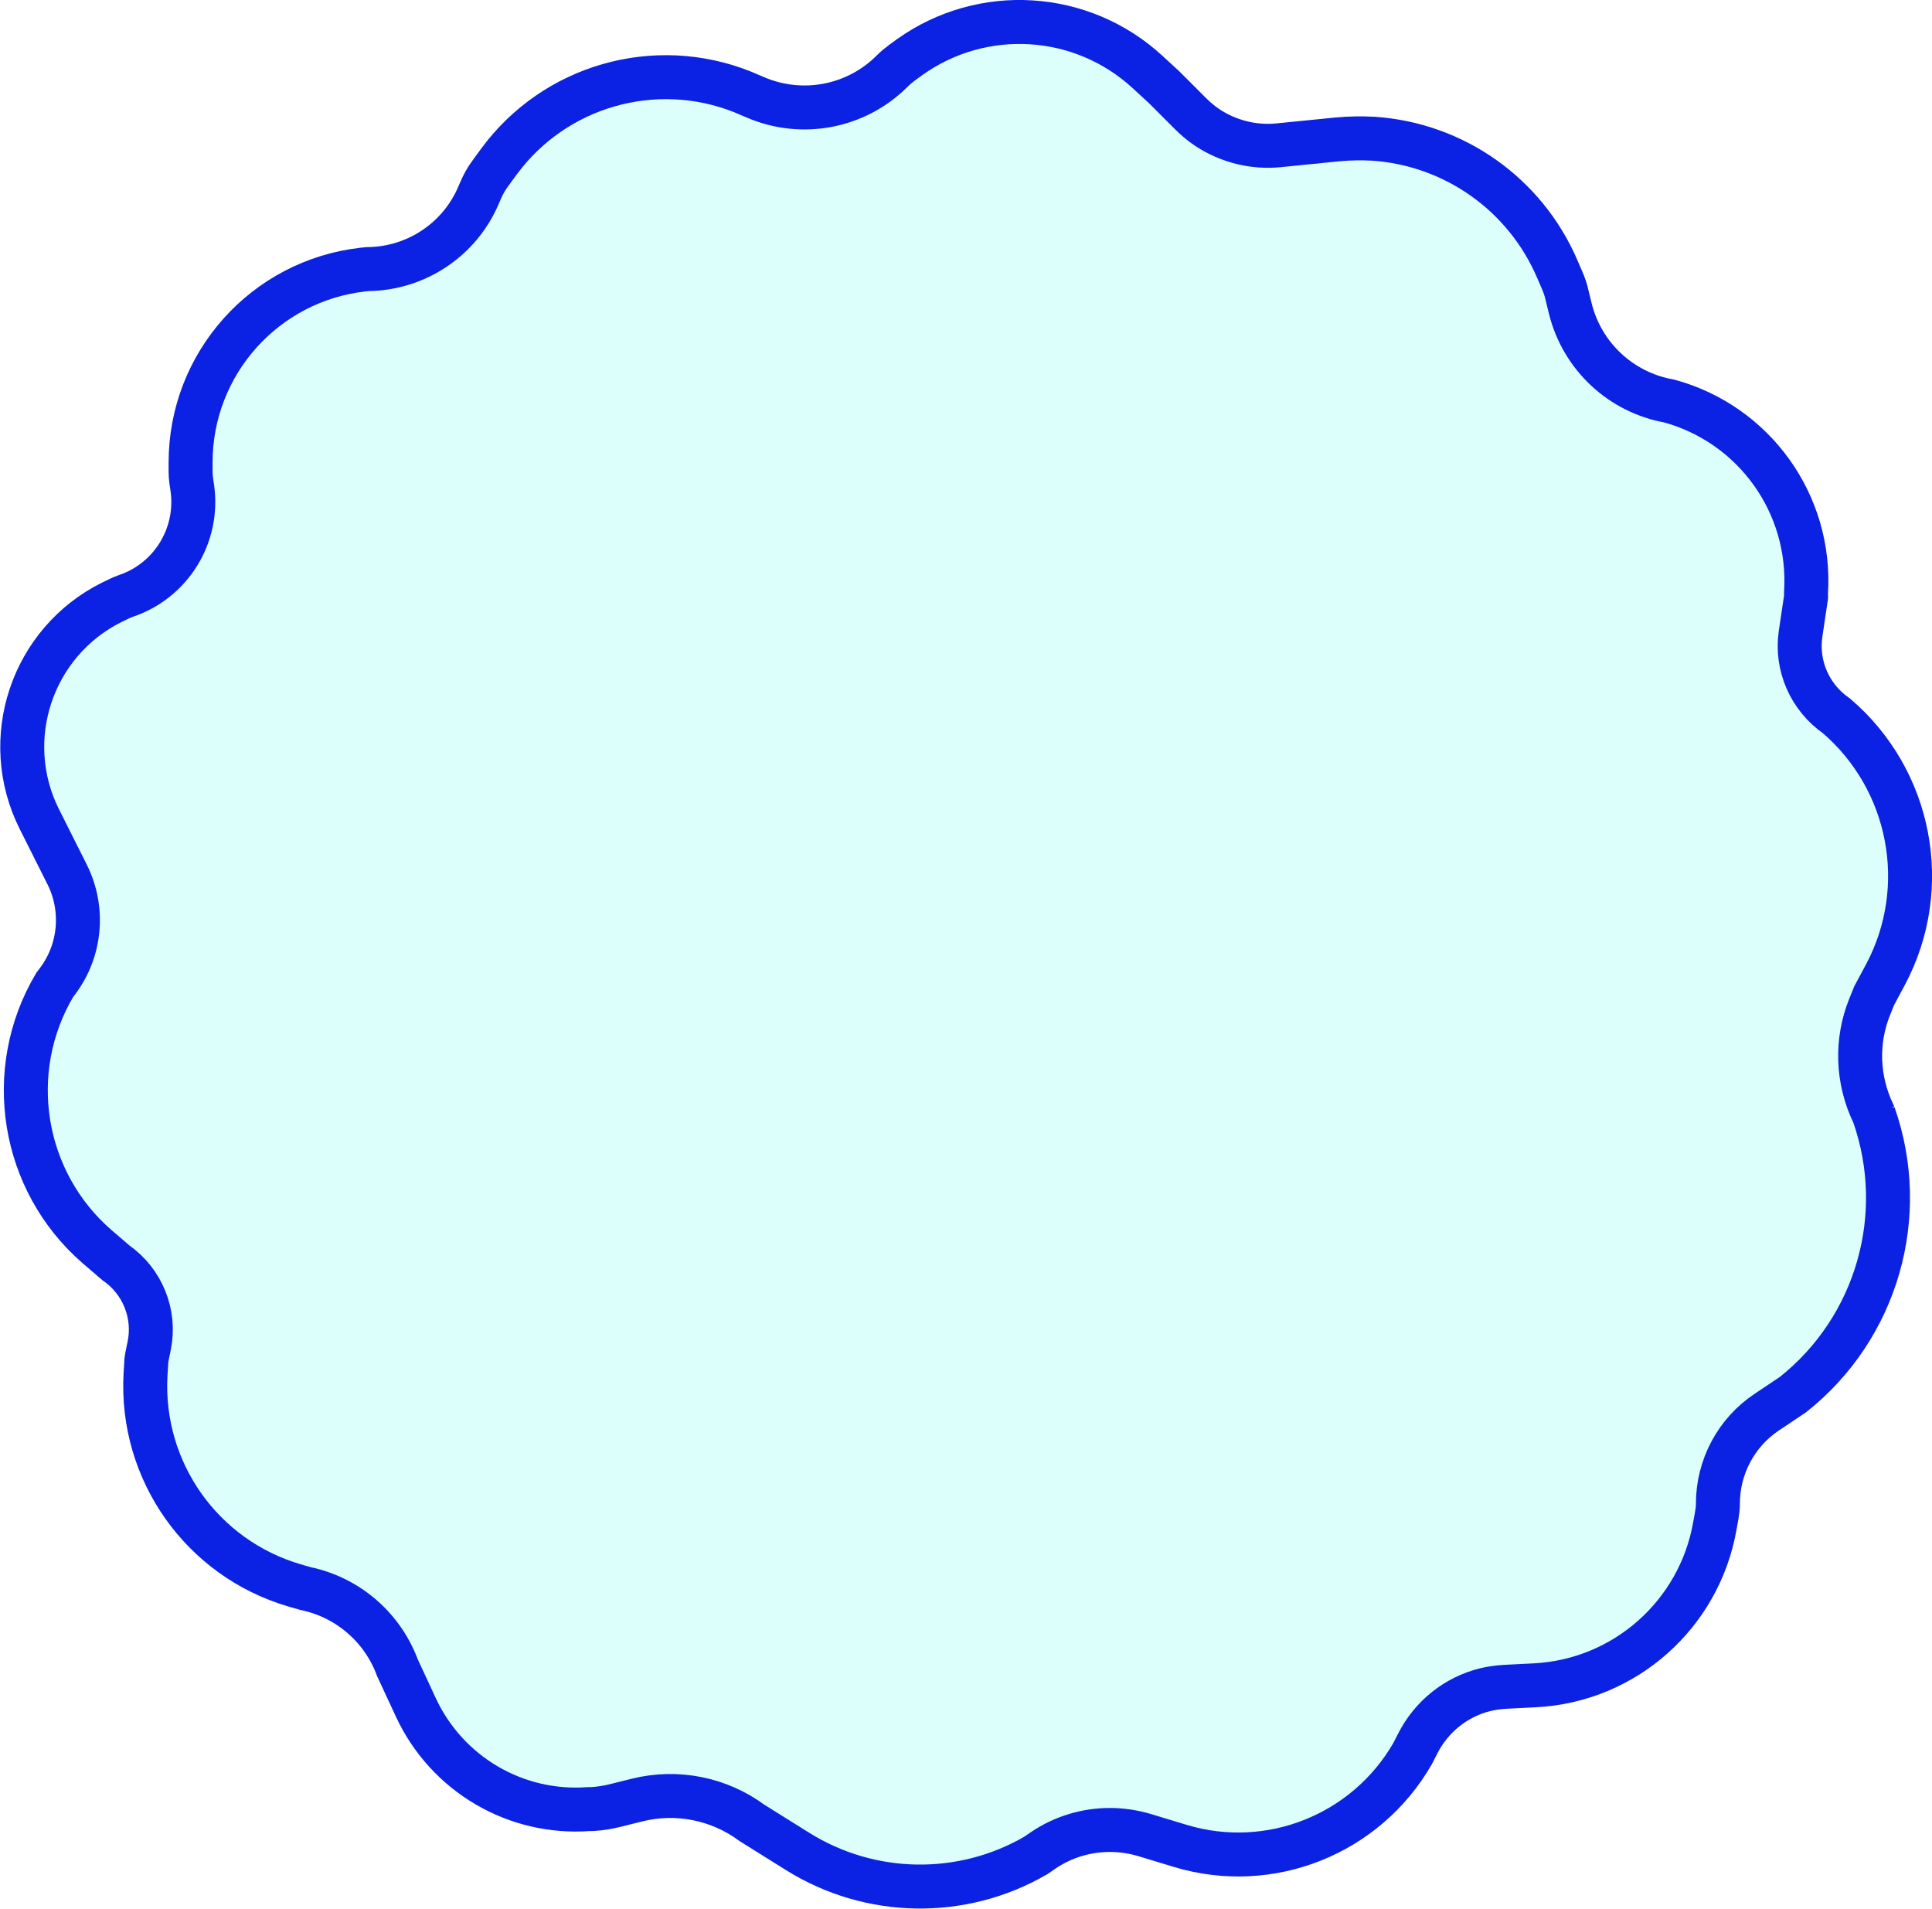
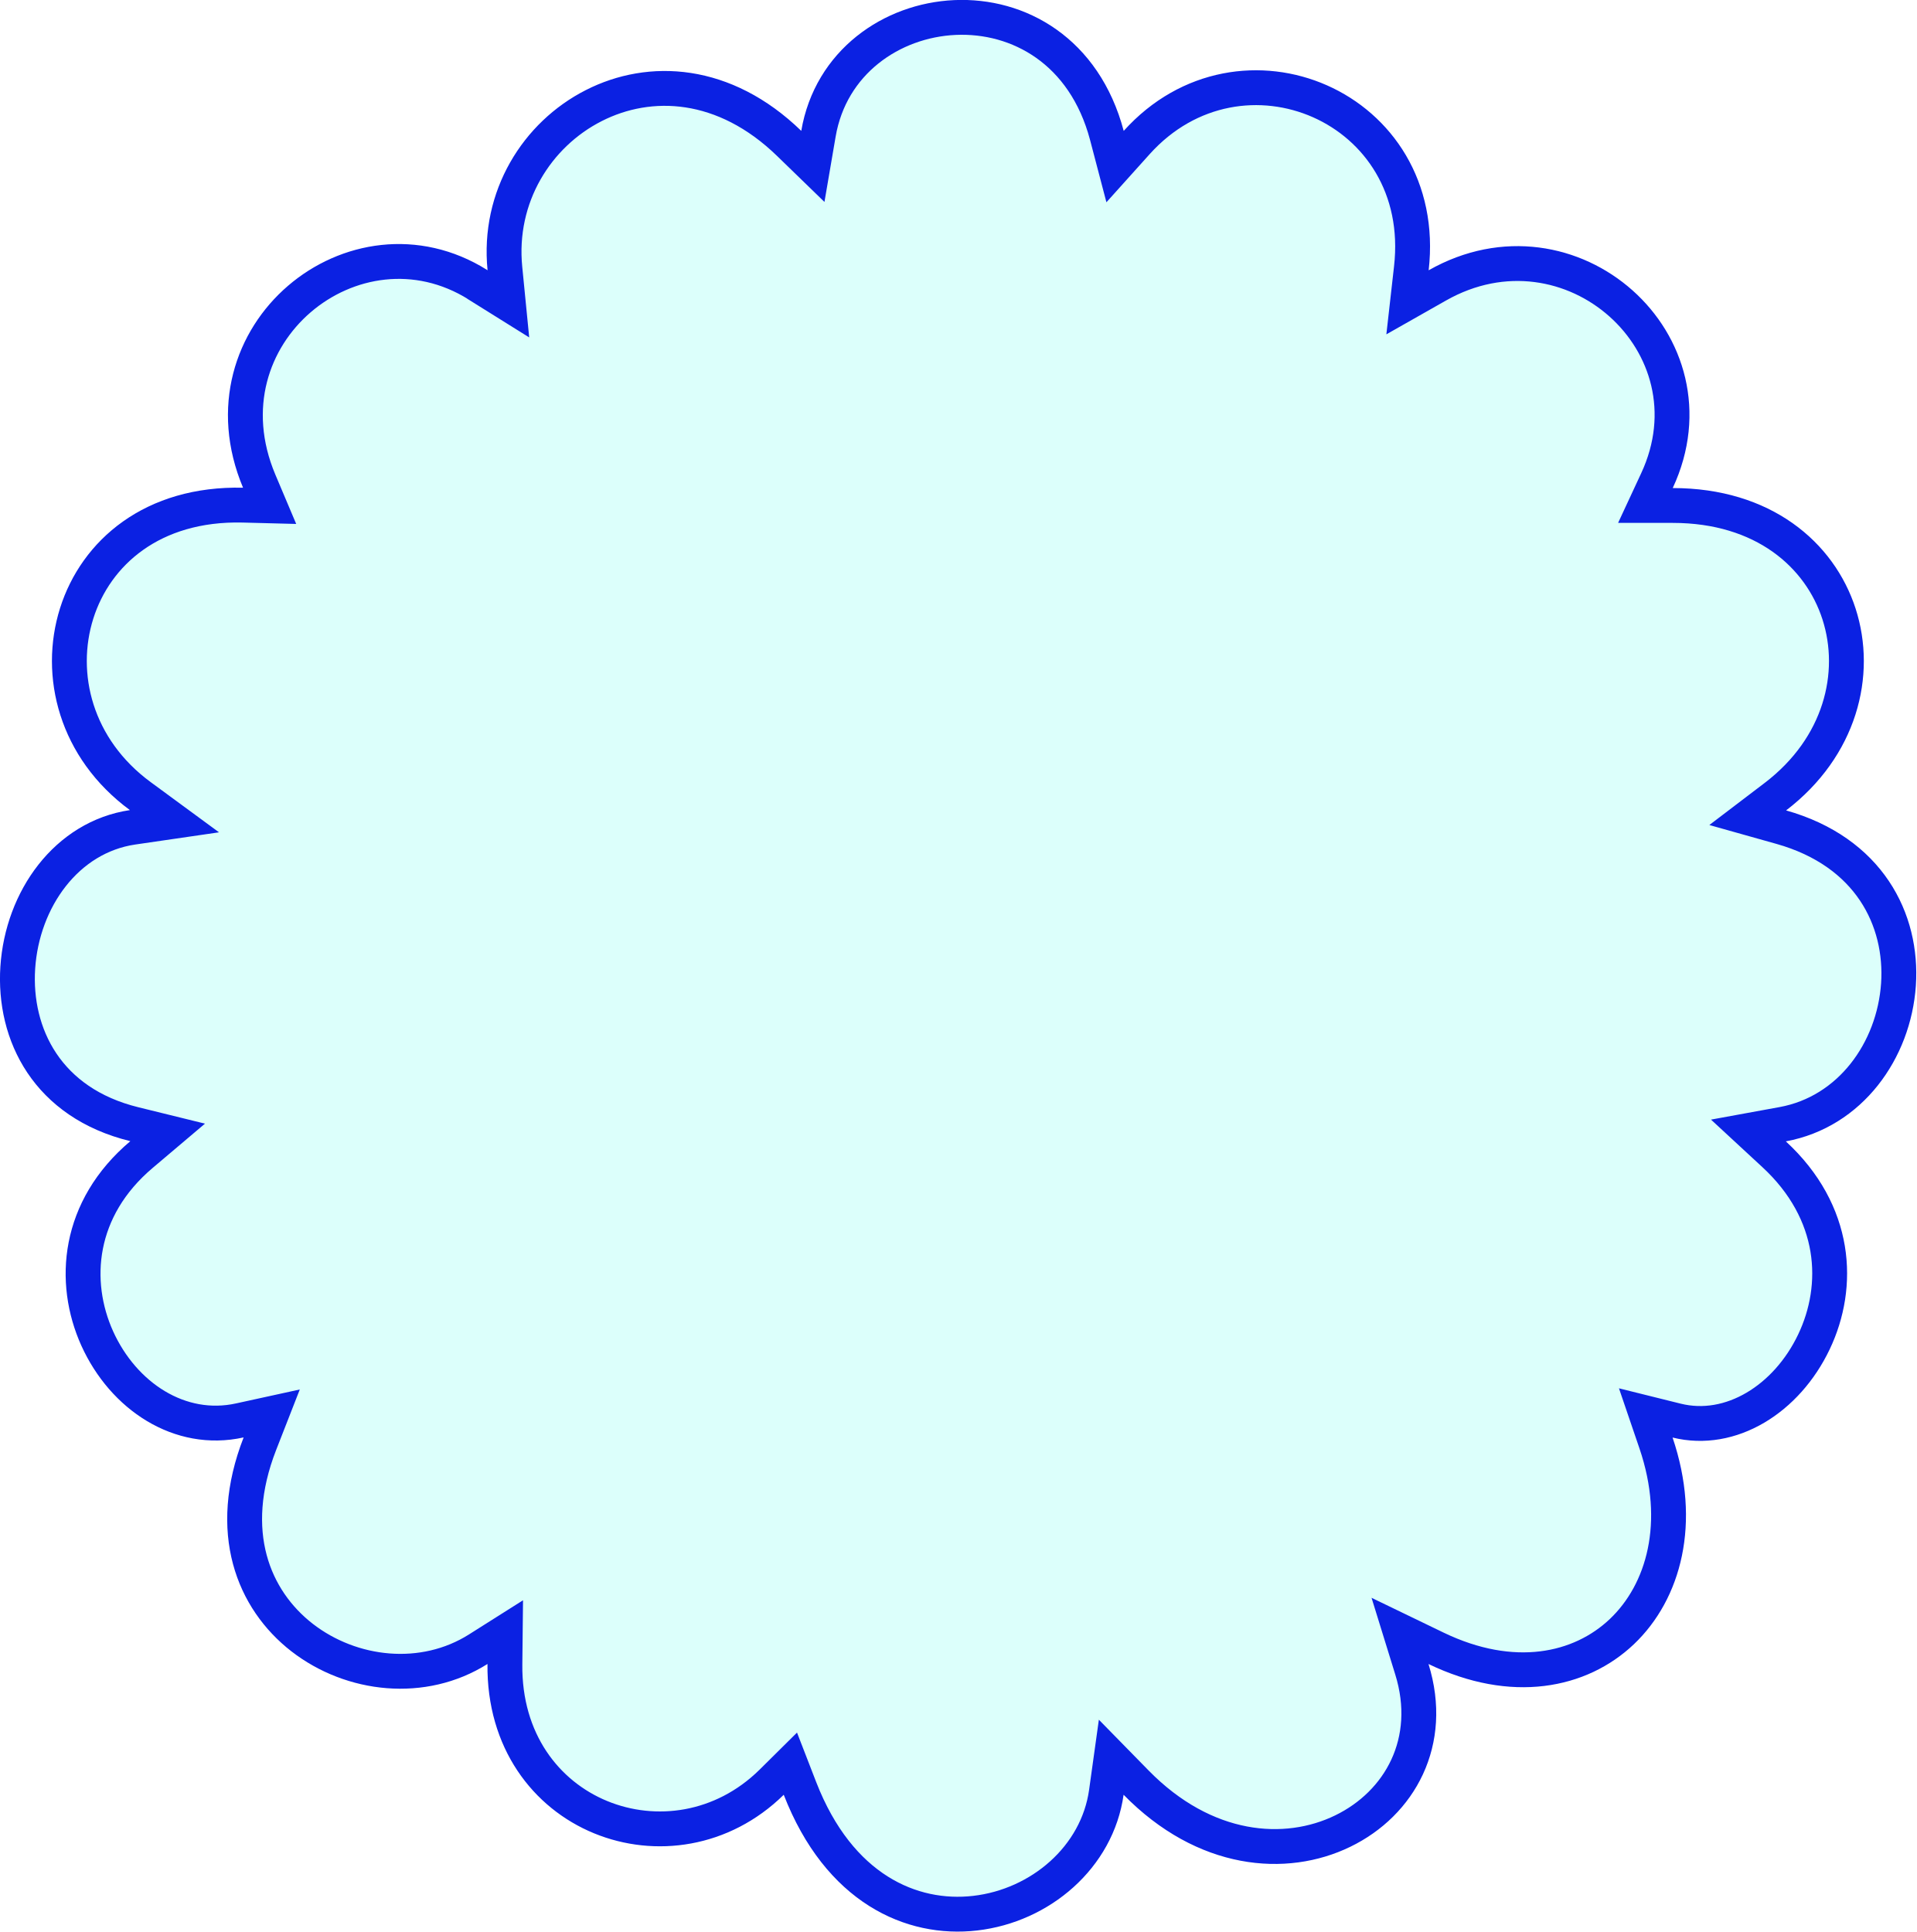
- <svg xmlns="http://www.w3.org/2000/svg" id="Layer_1" data-name="Layer 1" viewBox="0 0 87.89 86.82">
+ <svg xmlns="http://www.w3.org/2000/svg" id="Layer_1" data-name="Layer 1" viewBox="0 0 109.95 110.88">
  <defs>
    <style>
      .cls-1 {
        fill: #dcfffb;
        stroke: #0b21e3;
        stroke-width: 2px;
      }
    </style>
  </defs>
-   <path class="cls-1" d="M85.24,50.69c1.62,4.6.14,9.73-3.68,12.75l-1.18.79c-1.4.93-2.23,2.5-2.23,4.17,0,.18-.02.35-.05.52l-.09.5c-.71,4.02-4.1,7.03-8.18,7.24l-1.38.07c-.3.02-.6.06-.89.13-1.33.33-2.45,1.23-3.07,2.46l-.23.45c-2.12,3.68-6.49,5.42-10.55,4.2l-1.65-.5c-.51-.15-1.04-.23-1.57-.23-1.08,0-2.13.32-3.02.92l-.35.24c-3.36,1.95-7.53,1.88-10.83-.18l-2.08-1.3c-1.5-1.11-3.42-1.49-5.23-1.04l-.96.24c-.36.09-.72.15-1.08.17h-.15c-3.33.25-6.46-1.59-7.87-4.62l-.85-1.83-.04-.11c-.71-1.78-2.26-3.08-4.13-3.47l-.52-.15c-4.2-1.24-7-5.2-6.76-9.58l.03-.5c0-.12.02-.23.04-.34l.1-.49c.29-1.44-.31-2.92-1.52-3.76l-.85-.73c-3.44-2.98-4.25-8-1.93-11.91l.13-.17c1.05-1.4,1.22-3.27.44-4.84l-1.27-2.53c-1.82-3.63-.34-8.05,3.29-9.86l.31-.15c.11-.05.21-.1.33-.14,2.06-.69,3.33-2.75,3.03-4.9l-.05-.34c-.02-.14-.03-.27-.03-.41v-.42c0-4.5,3.38-8.28,7.86-8.78l.2-.02c2.2-.02,4.18-1.34,5.04-3.36l.09-.21c.12-.28.27-.55.45-.79l.38-.52c2.54-3.46,7.1-4.77,11.09-3.18l.59.25c2.12.91,4.59.44,6.22-1.2.14-.14.3-.27.46-.39l.33-.24c3.32-2.37,7.84-2.08,10.83.68l.75.69,1.21,1.21c.23.23.48.44.75.62.95.63,2.1.92,3.23.81l2.7-.27c.54-.05,1.08-.06,1.63-.03,3.68.25,6.9,2.53,8.36,5.92l.22.51c.1.23.18.46.23.7l.15.61c.54,2.16,2.3,3.8,4.49,4.19,3.88,1.06,6.48,4.69,6.23,8.71v.21s-.25,1.68-.25,1.68c-.21,1.45.43,2.89,1.63,3.72,3.4,2.91,4.34,7.8,2.24,11.76l-.52.97-.02.05-.02.05-.17.42c-.63,1.57-.56,3.32.17,4.84l.02.05Z" />
+   <path class="cls-1" d="M27.44,16.36l1.73,1.08-.2-2.03c-.41-4.11,1.83-7.69,5.1-9.35,3.22-1.64,7.49-1.44,11.21,2.17l1.36,1.32.32-1.87c1.4-8.21,13.97-9.62,16.55.09l.47,1.79,1.24-1.38c5.97-6.64,16.82-2.08,15.76,7.22l-.22,1.95,1.71-.97c7.64-4.34,16.26,3.36,12.6,11.21l-.66,1.42h1.57c5.19,0,8.44,2.82,9.54,6.23,1.11,3.44.08,7.63-3.65,10.48l-1.59,1.21,1.92.54c5.04,1.42,6.98,5.31,6.73,9.03-.26,3.8-2.77,7.31-6.64,8.02l-1.97.36,1.47,1.36c3.62,3.34,3.82,7.56,2.29,10.77-1.56,3.28-4.77,5.29-7.88,4.52l-1.77-.44.59,1.73c1.55,4.57.45,8.53-1.96,10.82-2.39,2.27-6.26,3.08-10.66.96l-2.07-1,.68,2.2c1.29,4.15-.69,7.7-3.97,9.29-3.27,1.59-7.91,1.25-11.86-2.79l-1.42-1.45-.28,2.01c-.52,3.72-3.78,6.51-7.53,6.94-3.64.42-7.81-1.4-10.05-7.16l-.55-1.42-1.08,1.07c-5.66,5.56-15.4,2.03-15.3-6.78l.02-1.84-1.55.98c-3.15,1.99-7.26,1.54-10.11-.67-2.79-2.17-4.39-6.06-2.42-11.12l.68-1.74-1.83.4c-3.44.76-6.68-1.39-8.18-4.7-1.47-3.26-1.13-7.46,2.54-10.56l1.5-1.27-1.91-.47c-4.99-1.22-6.94-5.15-6.69-8.99.26-3.93,2.8-7.49,6.59-8.05l2.4-.35-1.96-1.44c-3.71-2.73-4.76-6.97-3.65-10.49,1.1-3.48,4.35-6.33,9.53-6.21l1.54.04-.6-1.42c-3.53-8.41,5.49-15.69,12.55-11.27Z" />
</svg>
